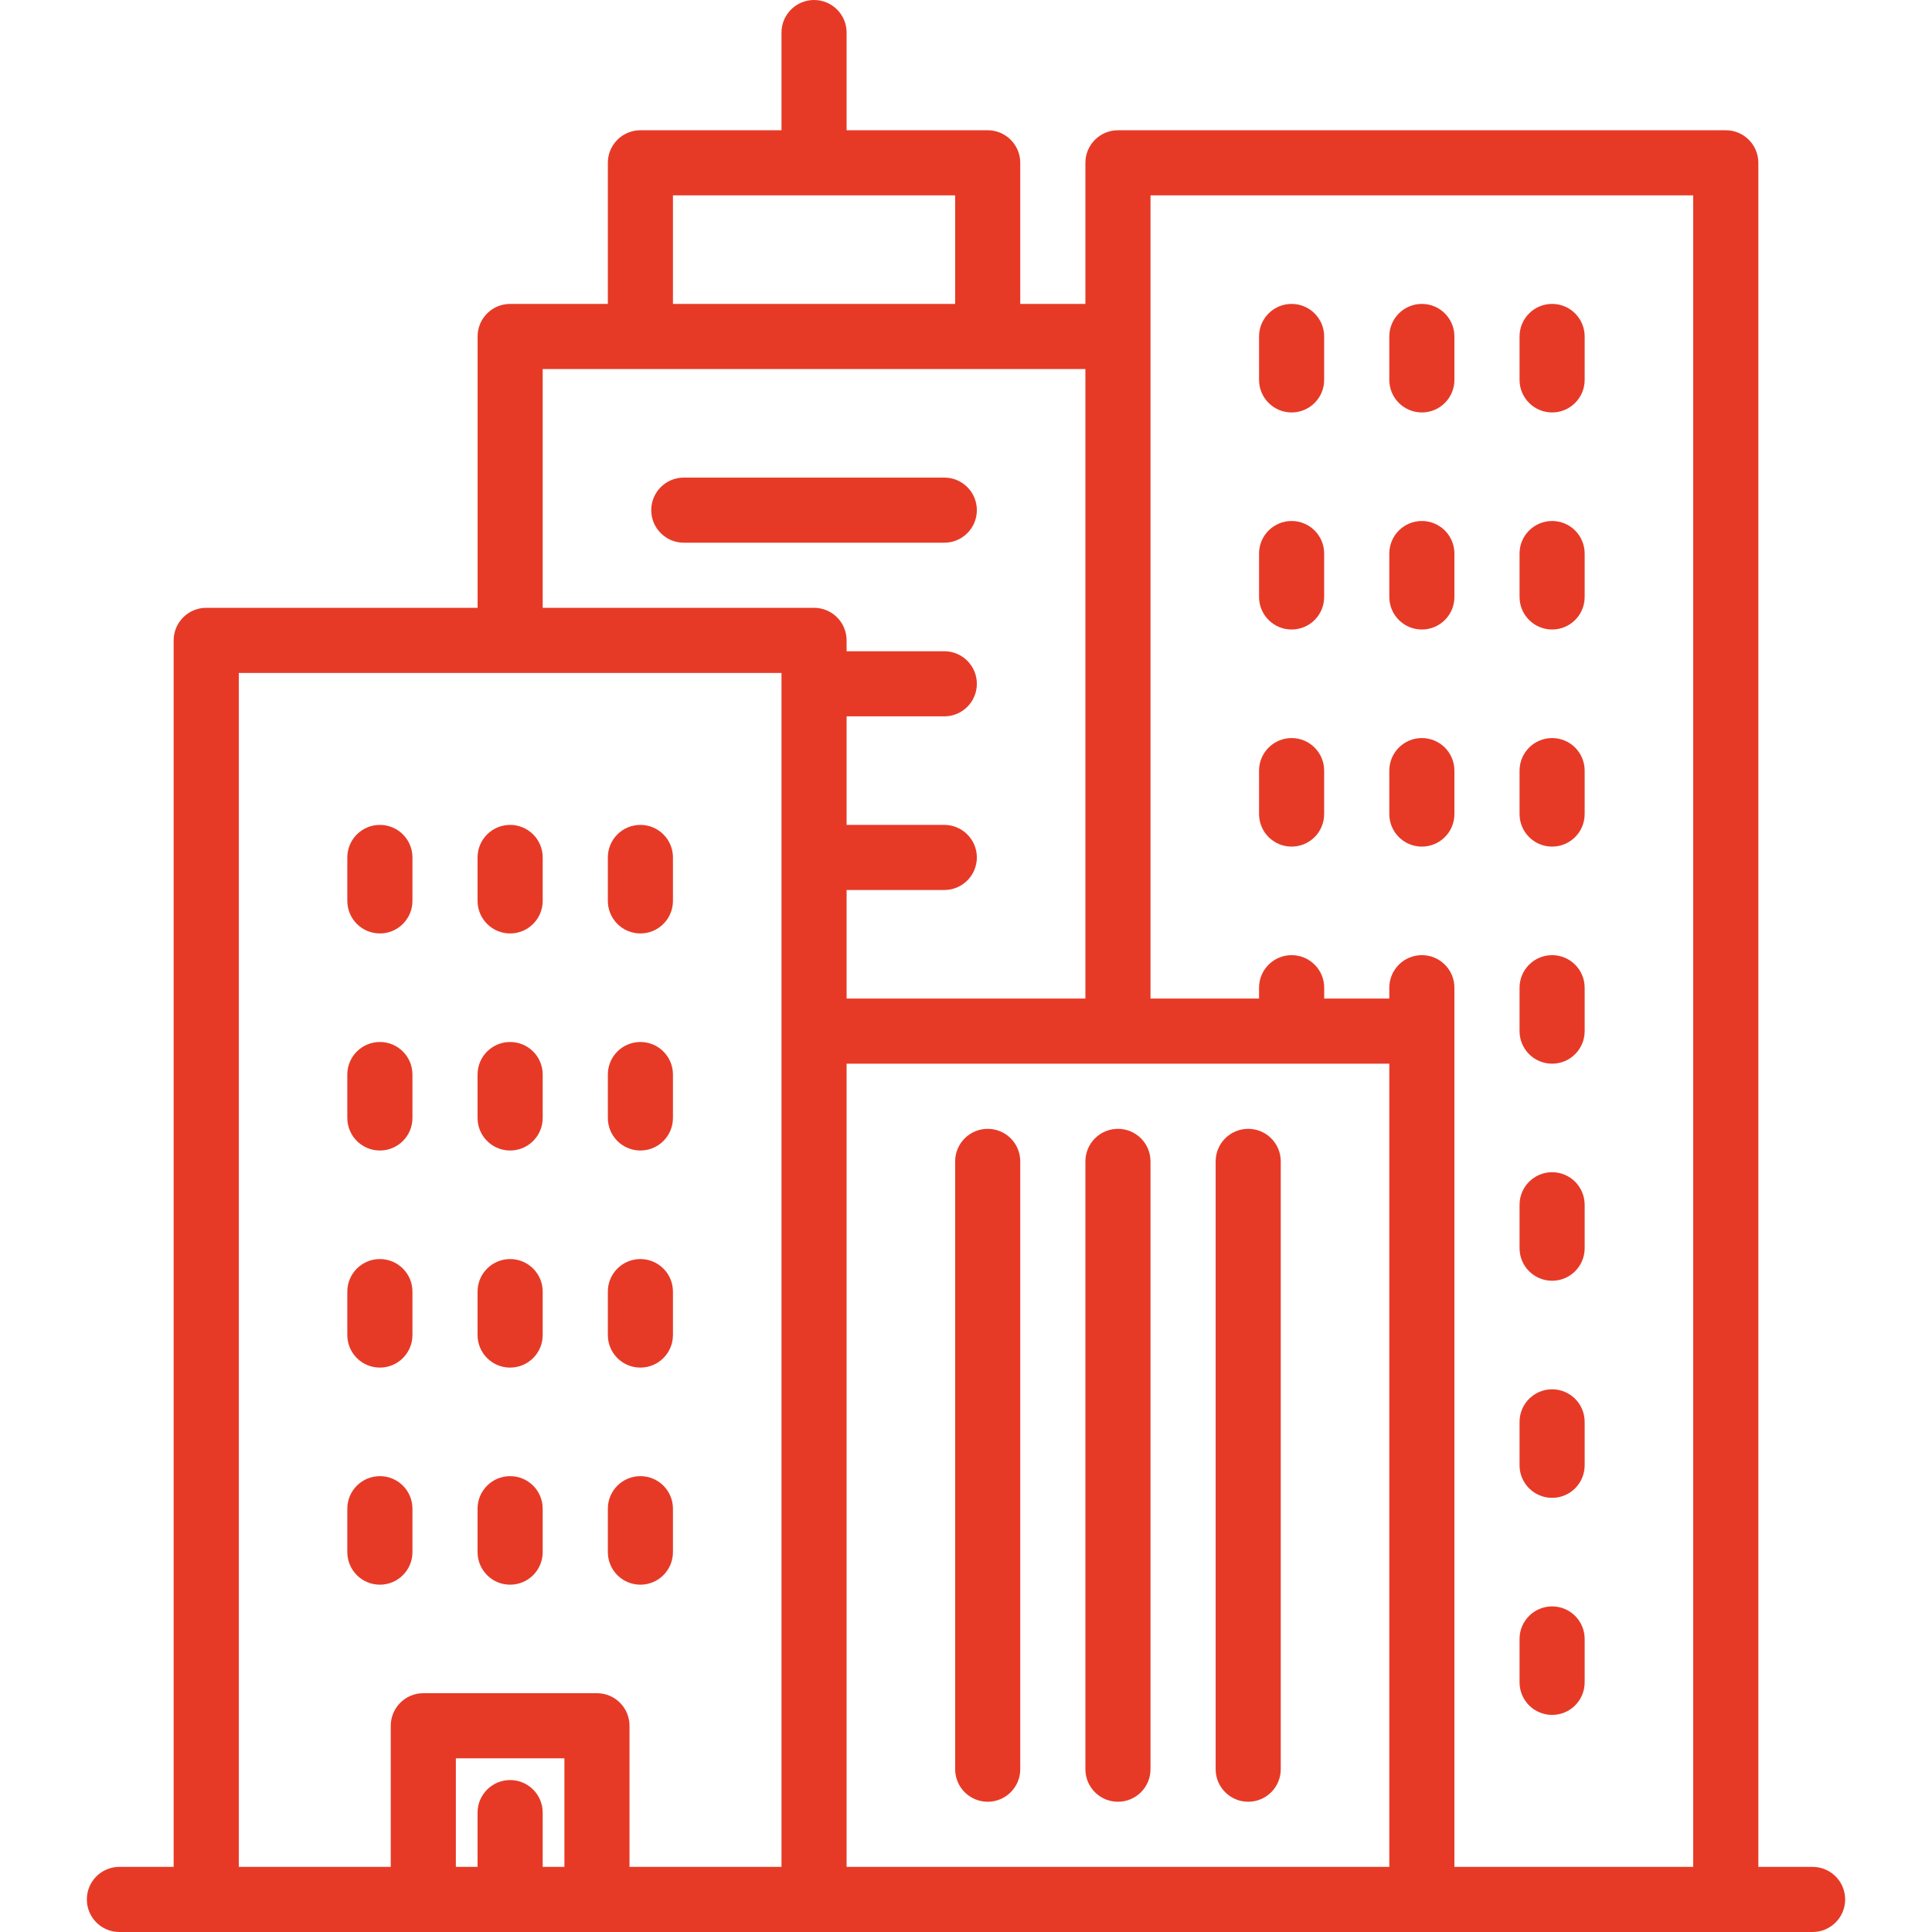
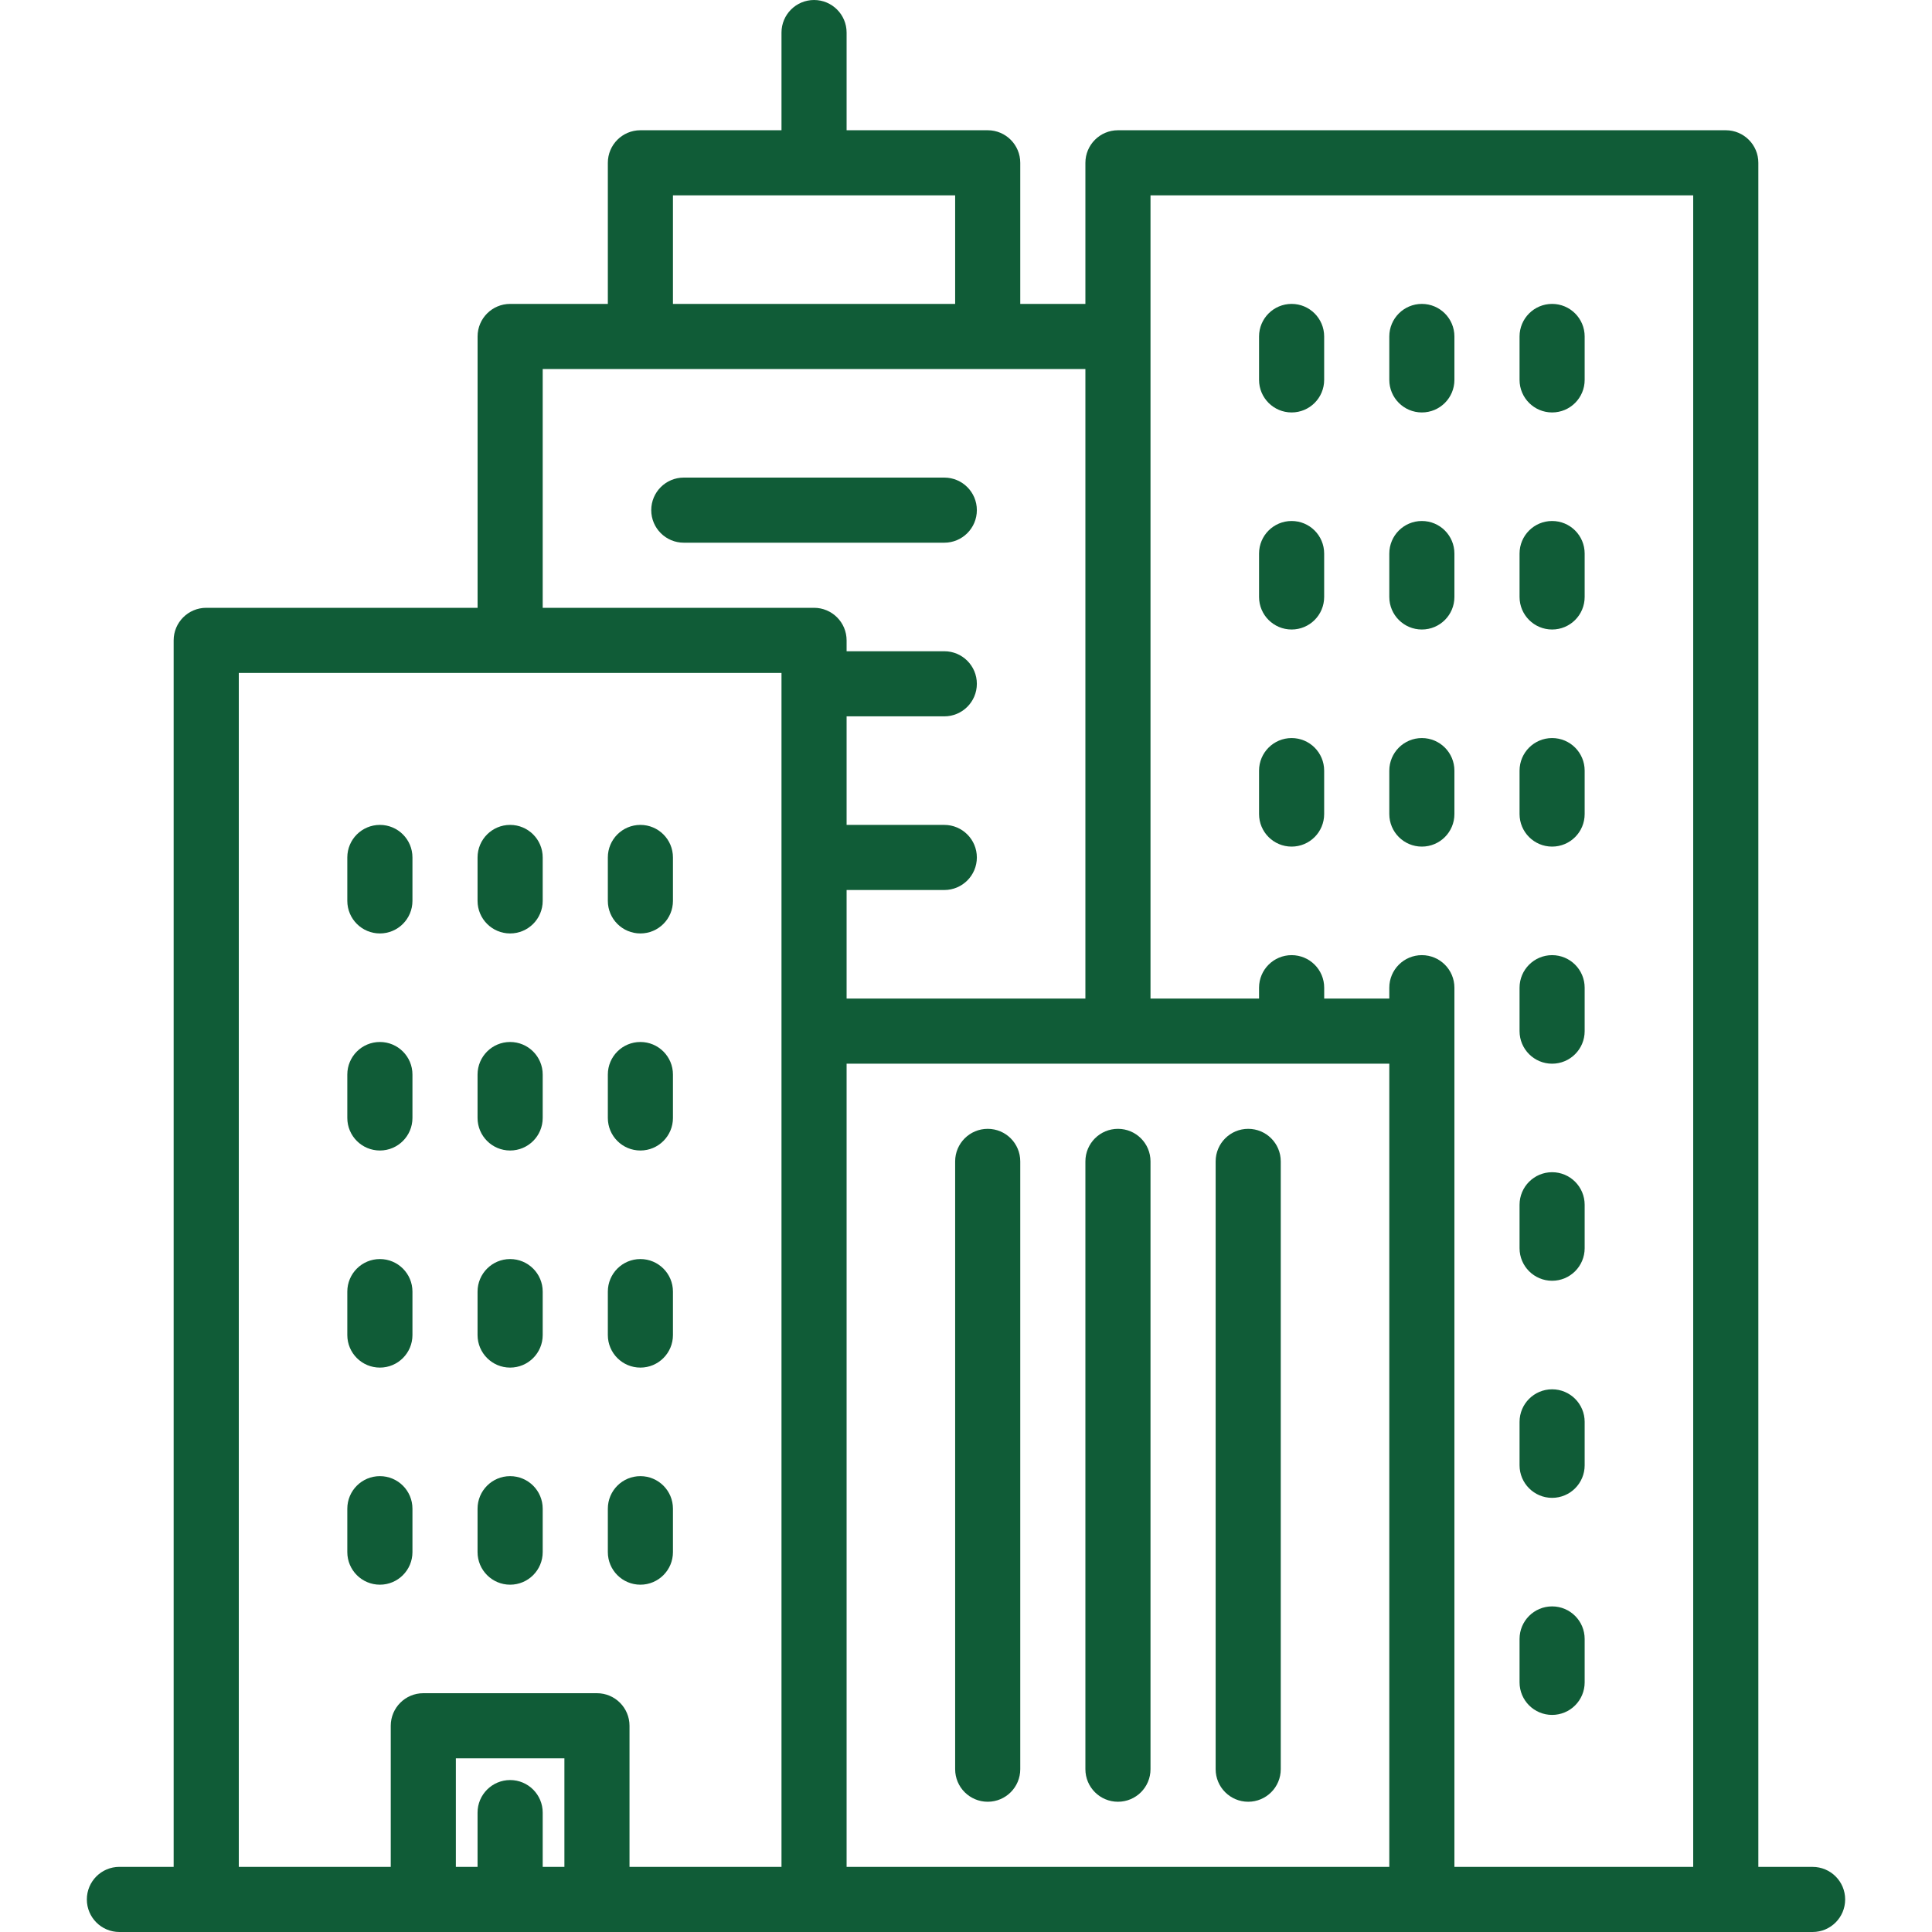
<svg xmlns="http://www.w3.org/2000/svg" width="60" height="60" viewBox="0 0 60 60" fill="none">
-   <path d="M56.292 57.978H54.607V5.056C54.607 4.498 54.154 4.045 53.596 4.045H34.719C34.161 4.045 33.708 4.498 33.708 5.056V9.438H31.685V5.056C31.685 4.498 31.233 4.045 30.674 4.045H26.292V1.011C26.292 0.453 25.839 0 25.281 0C24.723 0 24.27 0.453 24.27 1.011V4.045H19.888C19.329 4.045 18.877 4.498 18.877 5.056V9.438H15.843C15.284 9.438 14.832 9.891 14.832 10.449V18.876H6.405C5.846 18.876 5.393 19.329 5.393 19.887V57.977H3.708C3.149 57.977 2.697 58.43 2.697 58.989C2.697 59.547 3.149 60 3.708 60H56.292C56.851 60 57.303 59.547 57.303 58.989C57.303 58.43 56.85 57.978 56.292 57.978ZM20.899 6.067H29.663V9.438H20.899V6.067ZM17.528 57.978H16.854V56.292C16.854 55.734 16.401 55.281 15.843 55.281C15.284 55.281 14.831 55.734 14.831 56.292V57.978H14.157V54.607H17.528V57.978ZM24.27 32.022V33.762V57.978H19.55V53.596C19.55 53.037 19.098 52.584 18.539 52.584H13.146C12.588 52.584 12.135 53.037 12.135 53.596V57.978H7.416V20.899H24.27V32.022ZM25.281 18.876H16.854V11.461H33.708V31.011H26.292V27.64H29.326C29.884 27.64 30.337 27.188 30.337 26.629C30.337 26.071 29.884 25.618 29.326 25.618H26.292V22.247H29.326C29.884 22.247 30.337 21.795 30.337 21.236C30.337 20.677 29.884 20.225 29.326 20.225H26.292V19.888C26.292 19.329 25.839 18.876 25.281 18.876ZM43.146 57.978H26.292V33.762V33.034H43.146V57.978ZM52.584 57.978H45.168V32.022V30.674C45.168 30.115 44.716 29.663 44.157 29.663C43.599 29.663 43.146 30.115 43.146 30.674V31.011H41.124V30.674C41.124 30.115 40.671 29.663 40.112 29.663C39.554 29.663 39.101 30.115 39.101 30.674V31.011H35.73V10.45V6.067H52.584V57.978H52.584Z" fill="#E63A27" />
-   <path d="M30.674 55.955C31.233 55.955 31.685 55.503 31.685 54.944V36.068C31.685 35.509 31.233 35.057 30.674 35.057C30.116 35.057 29.663 35.509 29.663 36.068V54.944C29.663 55.503 30.116 55.955 30.674 55.955Z" fill="#E63A27" />
-   <path d="M34.719 55.955C35.278 55.955 35.73 55.503 35.73 54.944V36.068C35.73 35.509 35.277 35.057 34.719 35.057C34.161 35.057 33.708 35.509 33.708 36.068V54.944C33.708 55.503 34.16 55.955 34.719 55.955Z" fill="#E63A27" />
-   <path d="M38.764 55.955C39.322 55.955 39.775 55.503 39.775 54.944V36.068C39.775 35.509 39.322 35.057 38.764 35.057C38.206 35.057 37.753 35.509 37.753 36.068V54.944C37.753 55.503 38.206 55.955 38.764 55.955Z" fill="#E63A27" />
-   <path d="M40.112 12.809C40.671 12.809 41.123 12.356 41.123 11.798V10.449C41.123 9.891 40.671 9.438 40.112 9.438C39.554 9.438 39.101 9.891 39.101 10.449V11.798C39.101 12.356 39.554 12.809 40.112 12.809Z" fill="#E63A27" />
-   <path d="M44.157 12.809C44.716 12.809 45.168 12.356 45.168 11.798V10.449C45.168 9.891 44.716 9.438 44.157 9.438C43.599 9.438 43.146 9.891 43.146 10.449V11.798C43.146 12.356 43.599 12.809 44.157 12.809Z" fill="#E63A27" />
-   <path d="M48.202 12.809C48.761 12.809 49.213 12.356 49.213 11.798V10.449C49.213 9.891 48.761 9.438 48.202 9.438C47.644 9.438 47.191 9.891 47.191 10.449V11.798C47.191 12.356 47.644 12.809 48.202 12.809Z" fill="#E63A27" />
-   <path d="M40.112 19.55C40.671 19.55 41.123 19.098 41.123 18.539V17.191C41.123 16.632 40.671 16.18 40.112 16.18C39.554 16.18 39.101 16.632 39.101 17.191V18.539C39.101 19.098 39.554 19.55 40.112 19.55Z" fill="#E63A27" />
-   <path d="M44.157 19.55C44.716 19.55 45.168 19.098 45.168 18.539V17.191C45.168 16.632 44.716 16.18 44.157 16.18C43.599 16.18 43.146 16.632 43.146 17.191V18.539C43.146 19.098 43.599 19.55 44.157 19.55Z" fill="#E63A27" />
-   <path d="M48.202 19.55C48.761 19.55 49.213 19.098 49.213 18.539V17.191C49.213 16.632 48.761 16.18 48.202 16.18C47.644 16.18 47.191 16.632 47.191 17.191V18.539C47.191 19.098 47.644 19.55 48.202 19.55Z" fill="#E63A27" />
-   <path d="M40.112 26.292C40.671 26.292 41.123 25.84 41.123 25.281V23.933C41.123 23.374 40.671 22.921 40.112 22.921C39.554 22.921 39.101 23.374 39.101 23.933V25.281C39.101 25.84 39.554 26.292 40.112 26.292Z" fill="#E63A27" />
-   <path d="M44.157 26.292C44.716 26.292 45.168 25.84 45.168 25.281V23.933C45.168 23.374 44.716 22.921 44.157 22.921C43.599 22.921 43.146 23.374 43.146 23.933V25.281C43.146 25.84 43.599 26.292 44.157 26.292Z" fill="#E63A27" />
-   <path d="M48.202 26.292C48.761 26.292 49.213 25.84 49.213 25.281V23.933C49.213 23.374 48.761 22.921 48.202 22.921C47.644 22.921 47.191 23.374 47.191 23.933V25.281C47.191 25.84 47.644 26.292 48.202 26.292Z" fill="#E63A27" />
-   <path d="M11.798 28.989C12.356 28.989 12.809 28.536 12.809 27.977V26.629C12.809 26.07 12.356 25.618 11.798 25.618C11.239 25.618 10.786 26.07 10.786 26.629V27.977C10.786 28.536 11.239 28.989 11.798 28.989Z" fill="#E63A27" />
-   <path d="M15.842 28.989C16.401 28.989 16.854 28.536 16.854 27.977V26.629C16.854 26.07 16.401 25.618 15.842 25.618C15.284 25.618 14.831 26.07 14.831 26.629V27.977C14.831 28.536 15.284 28.989 15.842 28.989Z" fill="#E63A27" />
-   <path d="M19.888 28.989C20.446 28.989 20.899 28.536 20.899 27.977V26.629C20.899 26.07 20.446 25.618 19.888 25.618C19.329 25.618 18.877 26.07 18.877 26.629V27.977C18.877 28.536 19.329 28.989 19.888 28.989Z" fill="#E63A27" />
-   <path d="M11.798 35.73C12.356 35.73 12.809 35.278 12.809 34.719V33.371C12.809 32.812 12.356 32.36 11.798 32.36C11.239 32.36 10.786 32.812 10.786 33.371V34.719C10.786 35.278 11.239 35.73 11.798 35.73Z" fill="#E63A27" />
-   <path d="M15.842 35.73C16.401 35.73 16.854 35.278 16.854 34.719V33.371C16.854 32.812 16.401 32.36 15.842 32.36C15.284 32.36 14.831 32.812 14.831 33.371V34.719C14.831 35.278 15.284 35.73 15.842 35.73Z" fill="#E63A27" />
-   <path d="M19.888 35.73C20.446 35.73 20.899 35.278 20.899 34.719V33.371C20.899 32.812 20.446 32.36 19.888 32.36C19.329 32.36 18.877 32.812 18.877 33.371V34.719C18.877 35.278 19.329 35.73 19.888 35.73Z" fill="#E63A27" />
-   <path d="M11.798 42.472C12.356 42.472 12.809 42.019 12.809 41.461V40.112C12.809 39.554 12.356 39.101 11.798 39.101C11.239 39.101 10.786 39.554 10.786 40.112V41.461C10.786 42.019 11.239 42.472 11.798 42.472Z" fill="#E63A27" />
-   <path d="M15.842 42.472C16.401 42.472 16.854 42.019 16.854 41.461V40.112C16.854 39.554 16.401 39.101 15.842 39.101C15.284 39.101 14.831 39.554 14.831 40.112V41.461C14.831 42.019 15.284 42.472 15.842 42.472Z" fill="#E63A27" />
-   <path d="M19.888 42.472C20.446 42.472 20.899 42.019 20.899 41.461V40.112C20.899 39.554 20.446 39.101 19.888 39.101C19.329 39.101 18.877 39.554 18.877 40.112V41.461C18.877 42.019 19.329 42.472 19.888 42.472Z" fill="#E63A27" />
-   <path d="M11.798 49.214C12.356 49.214 12.809 48.761 12.809 48.202V46.854C12.809 46.295 12.356 45.843 11.798 45.843C11.239 45.843 10.786 46.295 10.786 46.854V48.202C10.786 48.761 11.239 49.214 11.798 49.214Z" fill="#E63A27" />
-   <path d="M15.842 49.214C16.401 49.214 16.854 48.761 16.854 48.202V46.854C16.854 46.295 16.401 45.843 15.842 45.843C15.284 45.843 14.831 46.295 14.831 46.854V48.202C14.831 48.761 15.284 49.214 15.842 49.214Z" fill="#E63A27" />
-   <path d="M19.888 49.214C20.446 49.214 20.899 48.761 20.899 48.202V46.854C20.899 46.295 20.446 45.843 19.888 45.843C19.329 45.843 18.877 46.295 18.877 46.854V48.202C18.877 48.761 19.329 49.214 19.888 49.214Z" fill="#E63A27" />
-   <path d="M48.202 33.034C48.761 33.034 49.213 32.581 49.213 32.023V30.674C49.213 30.116 48.761 29.663 48.202 29.663C47.644 29.663 47.191 30.116 47.191 30.674V32.023C47.191 32.581 47.644 33.034 48.202 33.034Z" fill="#E63A27" />
-   <path d="M48.202 39.775C48.761 39.775 49.213 39.323 49.213 38.764V37.416C49.213 36.857 48.761 36.404 48.202 36.404C47.644 36.404 47.191 36.857 47.191 37.416V38.764C47.191 39.323 47.644 39.775 48.202 39.775Z" fill="#E63A27" />
-   <path d="M48.202 46.517C48.761 46.517 49.213 46.064 49.213 45.506V44.157C49.213 43.599 48.761 43.146 48.202 43.146C47.644 43.146 47.191 43.599 47.191 44.157V45.506C47.191 46.064 47.644 46.517 48.202 46.517Z" fill="#E63A27" />
-   <path d="M48.202 53.258C48.761 53.258 49.213 52.806 49.213 52.247V50.899C49.213 50.34 48.761 49.888 48.202 49.888C47.644 49.888 47.191 50.34 47.191 50.899V52.247C47.191 52.806 47.644 53.258 48.202 53.258Z" fill="#E63A27" />
-   <path d="M30.337 15.843C30.337 15.284 29.884 14.832 29.326 14.832H21.236C20.677 14.832 20.225 15.284 20.225 15.843C20.225 16.401 20.677 16.854 21.236 16.854H29.326C29.884 16.854 30.337 16.401 30.337 15.843Z" fill="#E63A27" />
+   <path d="M56.292 57.978H54.607V5.056C54.607 4.498 54.154 4.045 53.596 4.045H34.719C34.161 4.045 33.708 4.498 33.708 5.056V9.438H31.685V5.056C31.685 4.498 31.233 4.045 30.674 4.045H26.292V1.011C26.292 0.453 25.839 0 25.281 0C24.723 0 24.27 0.453 24.27 1.011V4.045H19.888C19.329 4.045 18.877 4.498 18.877 5.056V9.438H15.843C15.284 9.438 14.832 9.891 14.832 10.449V18.876H6.405C5.846 18.876 5.393 19.329 5.393 19.887V57.977H3.708C3.149 57.977 2.697 58.43 2.697 58.989C2.697 59.547 3.149 60 3.708 60H56.292C56.851 60 57.303 59.547 57.303 58.989C57.303 58.43 56.85 57.978 56.292 57.978ZM20.899 6.067H29.663V9.438H20.899V6.067ZM17.528 57.978H16.854V56.292C16.854 55.734 16.401 55.281 15.843 55.281C15.284 55.281 14.831 55.734 14.831 56.292V57.978H14.157V54.607H17.528V57.978ZM24.27 32.022V33.762V57.978H19.55V53.596C19.55 53.037 19.098 52.584 18.539 52.584H13.146C12.588 52.584 12.135 53.037 12.135 53.596V57.978H7.416V20.899H24.27V32.022ZM25.281 18.876H16.854V11.461H33.708V31.011H26.292V27.64H29.326C29.884 27.64 30.337 27.188 30.337 26.629C30.337 26.071 29.884 25.618 29.326 25.618H26.292V22.247H29.326C29.884 22.247 30.337 21.795 30.337 21.236C30.337 20.677 29.884 20.225 29.326 20.225H26.292V19.888C26.292 19.329 25.839 18.876 25.281 18.876ZM43.146 57.978H26.292V33.762V33.034H43.146V57.978ZM52.584 57.978H45.168V32.022V30.674C45.168 30.115 44.716 29.663 44.157 29.663C43.599 29.663 43.146 30.115 43.146 30.674V31.011H41.124V30.674C41.124 30.115 40.671 29.663 40.112 29.663C39.554 29.663 39.101 30.115 39.101 30.674V31.011H35.73V10.45V6.067H52.584V57.978H52.584Z" fill="#105C37" />
+   <path d="M30.674 55.955C31.233 55.955 31.685 55.503 31.685 54.944V36.068C31.685 35.509 31.233 35.057 30.674 35.057C30.116 35.057 29.663 35.509 29.663 36.068V54.944C29.663 55.503 30.116 55.955 30.674 55.955Z" fill="#105C37" />
+   <path d="M34.719 55.955C35.278 55.955 35.73 55.503 35.73 54.944V36.068C35.73 35.509 35.277 35.057 34.719 35.057C34.161 35.057 33.708 35.509 33.708 36.068V54.944C33.708 55.503 34.16 55.955 34.719 55.955Z" fill="#105C37" />
+   <path d="M38.764 55.955C39.322 55.955 39.775 55.503 39.775 54.944V36.068C39.775 35.509 39.322 35.057 38.764 35.057C38.206 35.057 37.753 35.509 37.753 36.068V54.944C37.753 55.503 38.206 55.955 38.764 55.955Z" fill="#105C37" />
+   <path d="M40.112 12.809C40.671 12.809 41.123 12.356 41.123 11.798V10.449C41.123 9.891 40.671 9.438 40.112 9.438C39.554 9.438 39.101 9.891 39.101 10.449V11.798C39.101 12.356 39.554 12.809 40.112 12.809Z" fill="#105C37" />
+   <path d="M44.157 12.809C44.716 12.809 45.168 12.356 45.168 11.798V10.449C45.168 9.891 44.716 9.438 44.157 9.438C43.599 9.438 43.146 9.891 43.146 10.449V11.798C43.146 12.356 43.599 12.809 44.157 12.809Z" fill="#105C37" />
+   <path d="M48.202 12.809C48.761 12.809 49.213 12.356 49.213 11.798V10.449C49.213 9.891 48.761 9.438 48.202 9.438C47.644 9.438 47.191 9.891 47.191 10.449V11.798C47.191 12.356 47.644 12.809 48.202 12.809Z" fill="#105C37" />
+   <path d="M40.112 19.55C40.671 19.55 41.123 19.098 41.123 18.539V17.191C41.123 16.632 40.671 16.18 40.112 16.18C39.554 16.18 39.101 16.632 39.101 17.191V18.539C39.101 19.098 39.554 19.55 40.112 19.55Z" fill="#105C37" />
+   <path d="M44.157 19.55C44.716 19.55 45.168 19.098 45.168 18.539V17.191C45.168 16.632 44.716 16.18 44.157 16.18C43.599 16.18 43.146 16.632 43.146 17.191V18.539C43.146 19.098 43.599 19.55 44.157 19.55Z" fill="#105C37" />
+   <path d="M48.202 19.55C48.761 19.55 49.213 19.098 49.213 18.539V17.191C49.213 16.632 48.761 16.18 48.202 16.18C47.644 16.18 47.191 16.632 47.191 17.191V18.539C47.191 19.098 47.644 19.55 48.202 19.55Z" fill="#105C37" />
+   <path d="M40.112 26.292C40.671 26.292 41.123 25.84 41.123 25.281V23.933C41.123 23.374 40.671 22.921 40.112 22.921C39.554 22.921 39.101 23.374 39.101 23.933V25.281C39.101 25.84 39.554 26.292 40.112 26.292Z" fill="#105C37" />
+   <path d="M44.157 26.292C44.716 26.292 45.168 25.84 45.168 25.281V23.933C45.168 23.374 44.716 22.921 44.157 22.921C43.599 22.921 43.146 23.374 43.146 23.933V25.281C43.146 25.84 43.599 26.292 44.157 26.292Z" fill="#105C37" />
+   <path d="M48.202 26.292C48.761 26.292 49.213 25.84 49.213 25.281V23.933C49.213 23.374 48.761 22.921 48.202 22.921C47.644 22.921 47.191 23.374 47.191 23.933V25.281C47.191 25.84 47.644 26.292 48.202 26.292Z" fill="#105C37" />
+   <path d="M11.798 28.989C12.356 28.989 12.809 28.536 12.809 27.977V26.629C12.809 26.07 12.356 25.618 11.798 25.618C11.239 25.618 10.786 26.07 10.786 26.629V27.977C10.786 28.536 11.239 28.989 11.798 28.989Z" fill="#105C37" />
+   <path d="M15.842 28.989C16.401 28.989 16.854 28.536 16.854 27.977V26.629C16.854 26.07 16.401 25.618 15.842 25.618C15.284 25.618 14.831 26.07 14.831 26.629V27.977C14.831 28.536 15.284 28.989 15.842 28.989Z" fill="#105C37" />
+   <path d="M19.888 28.989C20.446 28.989 20.899 28.536 20.899 27.977V26.629C20.899 26.07 20.446 25.618 19.888 25.618C19.329 25.618 18.877 26.07 18.877 26.629V27.977C18.877 28.536 19.329 28.989 19.888 28.989Z" fill="#105C37" />
+   <path d="M11.798 35.73C12.356 35.73 12.809 35.278 12.809 34.719V33.371C12.809 32.812 12.356 32.36 11.798 32.36C11.239 32.36 10.786 32.812 10.786 33.371V34.719C10.786 35.278 11.239 35.73 11.798 35.73Z" fill="#105C37" />
+   <path d="M15.842 35.73C16.401 35.73 16.854 35.278 16.854 34.719V33.371C16.854 32.812 16.401 32.36 15.842 32.36C15.284 32.36 14.831 32.812 14.831 33.371V34.719C14.831 35.278 15.284 35.73 15.842 35.73Z" fill="#105C37" />
+   <path d="M19.888 35.73C20.446 35.73 20.899 35.278 20.899 34.719V33.371C20.899 32.812 20.446 32.36 19.888 32.36C19.329 32.36 18.877 32.812 18.877 33.371V34.719C18.877 35.278 19.329 35.73 19.888 35.73Z" fill="#105C37" />
+   <path d="M11.798 42.472C12.356 42.472 12.809 42.019 12.809 41.461V40.112C12.809 39.554 12.356 39.101 11.798 39.101C11.239 39.101 10.786 39.554 10.786 40.112V41.461C10.786 42.019 11.239 42.472 11.798 42.472Z" fill="#105C37" />
+   <path d="M15.842 42.472C16.401 42.472 16.854 42.019 16.854 41.461V40.112C16.854 39.554 16.401 39.101 15.842 39.101C15.284 39.101 14.831 39.554 14.831 40.112V41.461C14.831 42.019 15.284 42.472 15.842 42.472Z" fill="#105C37" />
+   <path d="M19.888 42.472C20.446 42.472 20.899 42.019 20.899 41.461V40.112C20.899 39.554 20.446 39.101 19.888 39.101C19.329 39.101 18.877 39.554 18.877 40.112V41.461C18.877 42.019 19.329 42.472 19.888 42.472Z" fill="#105C37" />
+   <path d="M11.798 49.214C12.356 49.214 12.809 48.761 12.809 48.202V46.854C12.809 46.295 12.356 45.843 11.798 45.843C11.239 45.843 10.786 46.295 10.786 46.854V48.202C10.786 48.761 11.239 49.214 11.798 49.214Z" fill="#105C37" />
+   <path d="M15.842 49.214C16.401 49.214 16.854 48.761 16.854 48.202V46.854C16.854 46.295 16.401 45.843 15.842 45.843C15.284 45.843 14.831 46.295 14.831 46.854V48.202C14.831 48.761 15.284 49.214 15.842 49.214Z" fill="#105C37" />
+   <path d="M19.888 49.214C20.446 49.214 20.899 48.761 20.899 48.202V46.854C20.899 46.295 20.446 45.843 19.888 45.843C19.329 45.843 18.877 46.295 18.877 46.854V48.202C18.877 48.761 19.329 49.214 19.888 49.214Z" fill="#105C37" />
+   <path d="M48.202 33.034C48.761 33.034 49.213 32.581 49.213 32.023V30.674C49.213 30.116 48.761 29.663 48.202 29.663C47.644 29.663 47.191 30.116 47.191 30.674V32.023C47.191 32.581 47.644 33.034 48.202 33.034Z" fill="#105C37" />
+   <path d="M48.202 39.775C48.761 39.775 49.213 39.323 49.213 38.764V37.416C49.213 36.857 48.761 36.404 48.202 36.404C47.644 36.404 47.191 36.857 47.191 37.416V38.764C47.191 39.323 47.644 39.775 48.202 39.775Z" fill="#105C37" />
+   <path d="M48.202 46.517C48.761 46.517 49.213 46.064 49.213 45.506V44.157C49.213 43.599 48.761 43.146 48.202 43.146C47.644 43.146 47.191 43.599 47.191 44.157V45.506C47.191 46.064 47.644 46.517 48.202 46.517Z" fill="#105C37" />
+   <path d="M48.202 53.258C48.761 53.258 49.213 52.806 49.213 52.247V50.899C49.213 50.34 48.761 49.888 48.202 49.888C47.644 49.888 47.191 50.34 47.191 50.899V52.247C47.191 52.806 47.644 53.258 48.202 53.258Z" fill="#105C37" />
+   <path d="M30.337 15.843C30.337 15.284 29.884 14.832 29.326 14.832H21.236C20.677 14.832 20.225 15.284 20.225 15.843C20.225 16.401 20.677 16.854 21.236 16.854H29.326C29.884 16.854 30.337 16.401 30.337 15.843Z" fill="#105C37" />
</svg>
